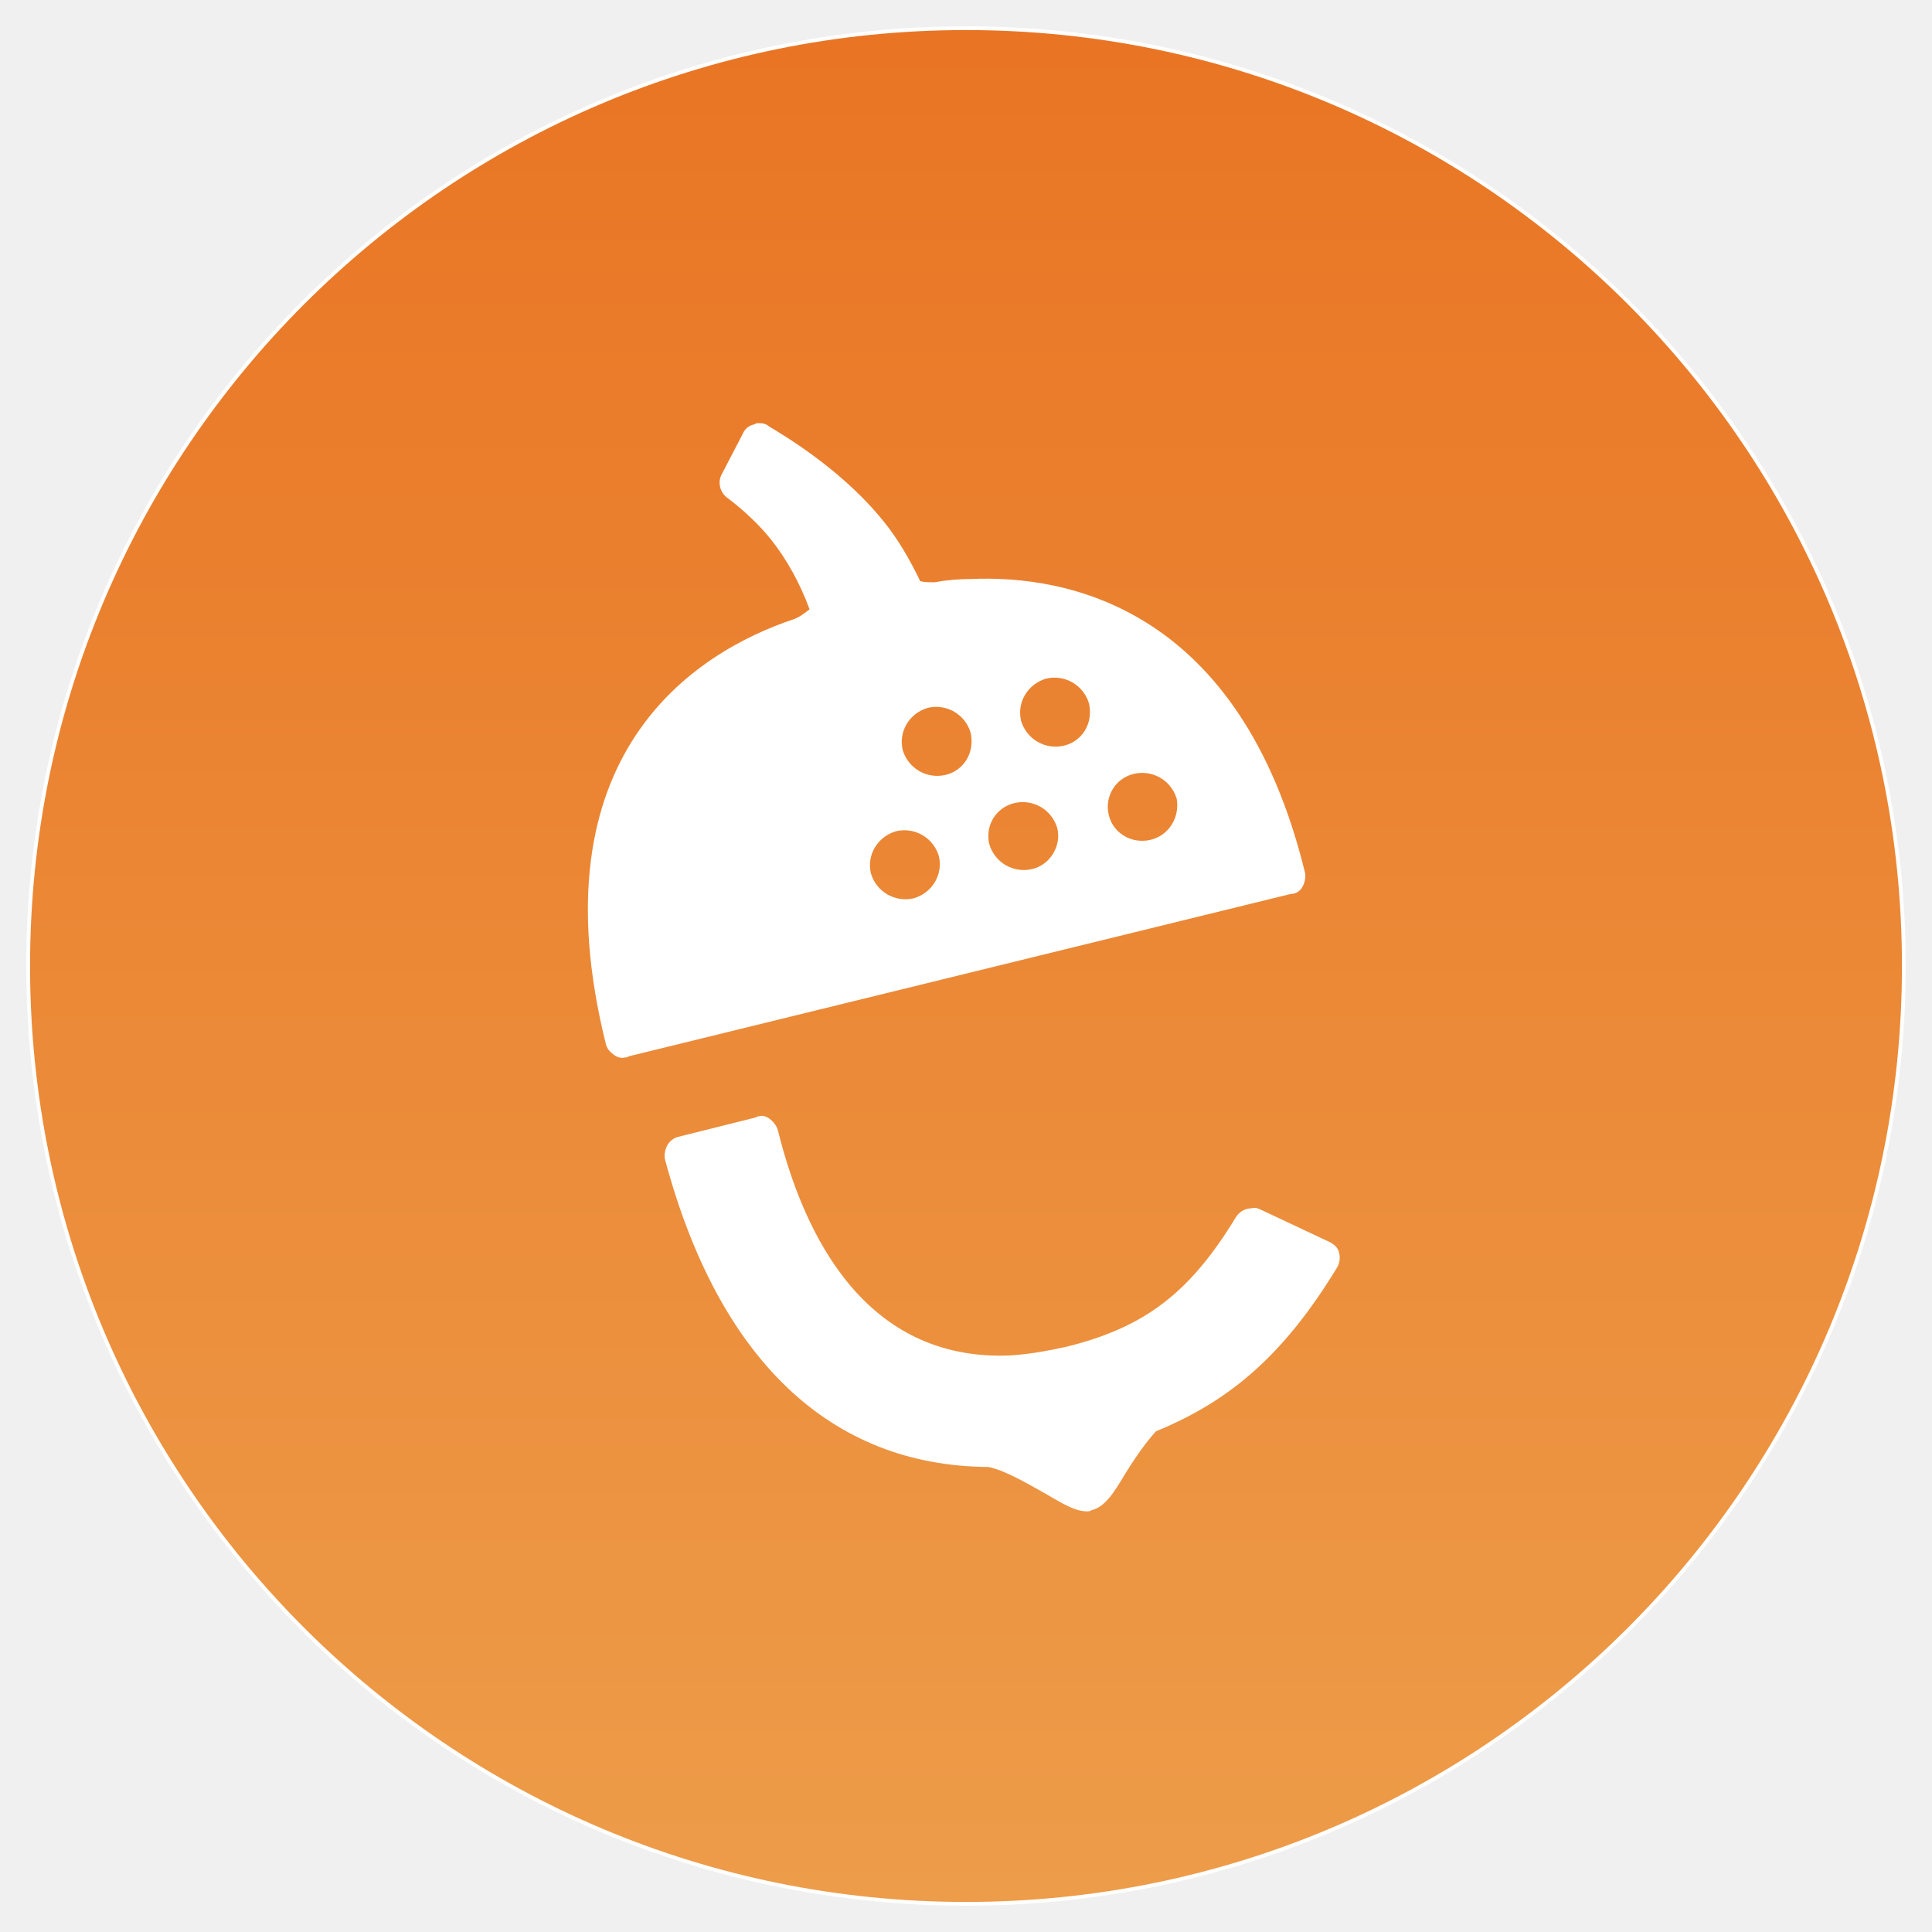
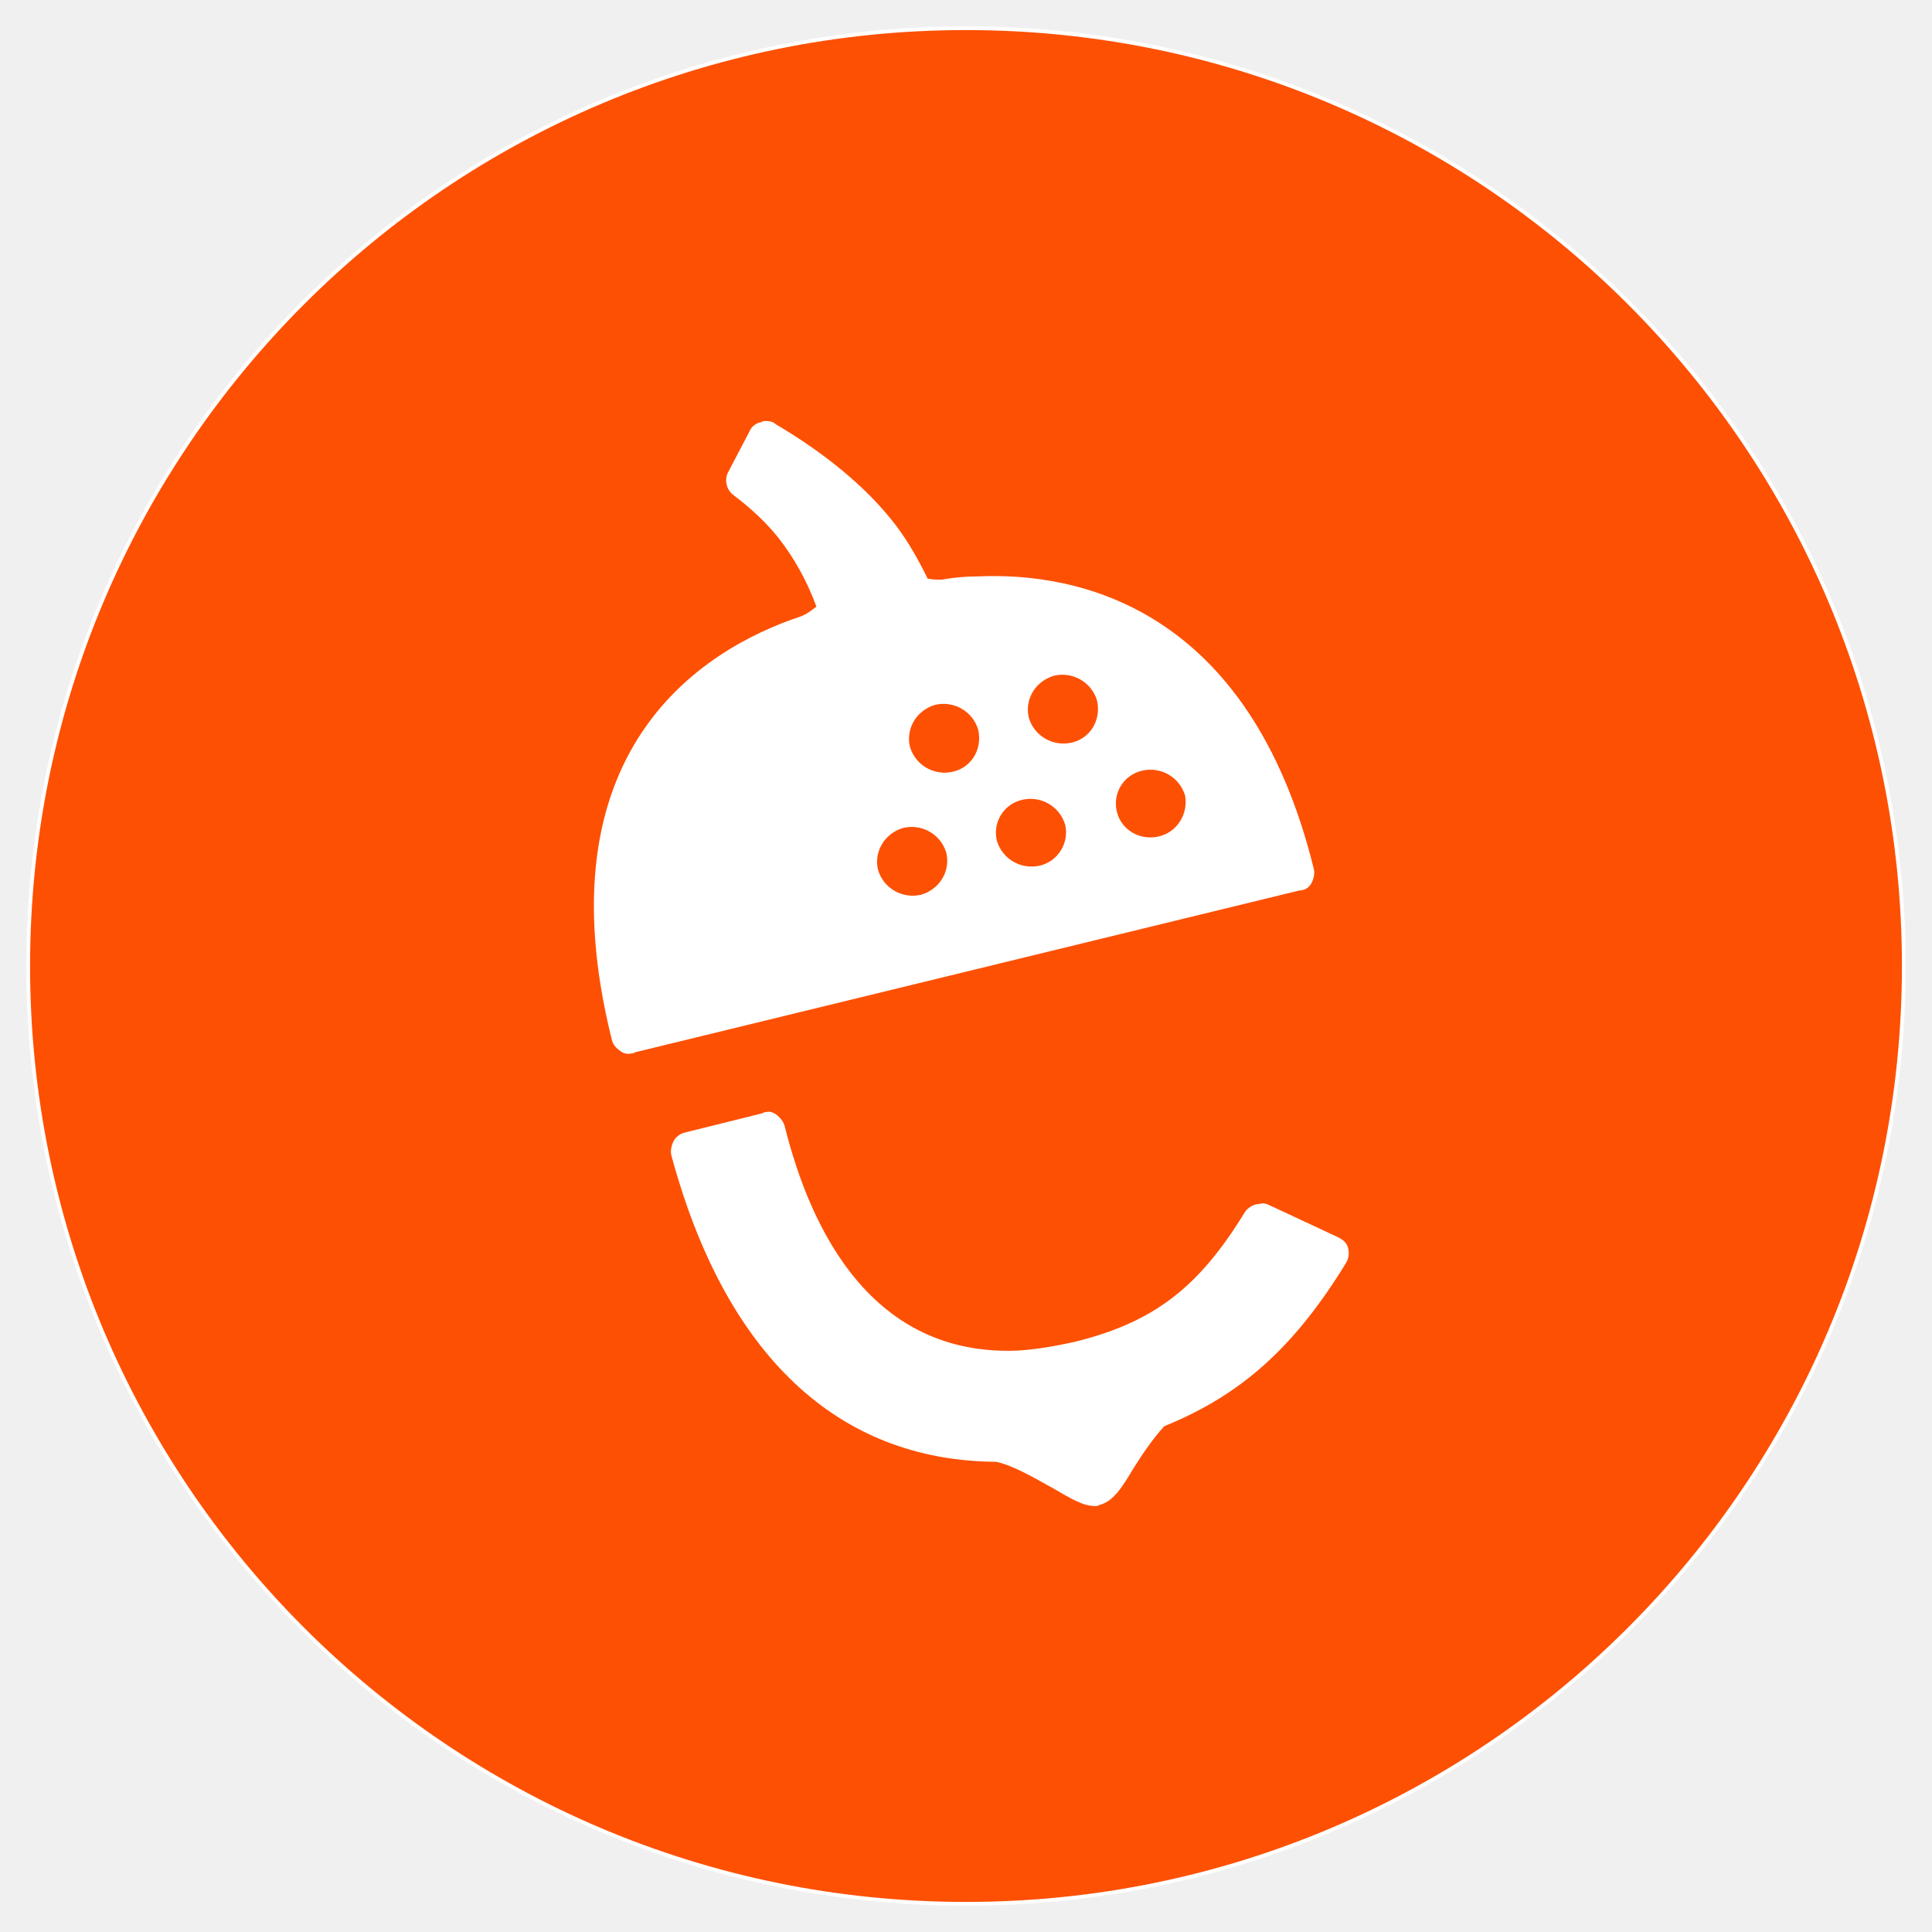
<svg xmlns="http://www.w3.org/2000/svg" xmlns:xlink="http://www.w3.org/1999/xlink" width="257" height="257" viewBox="0 0 257 257">
  <defs>
-     <circle id="logo-a" cx="125" cy="125" r="124.502" />
-     <linearGradient id="logo-c" x1="50%" x2="50%" y1="100%" y2="0%">
-       <stop offset="0%" stop-color="#ED9D4A" />
-       <stop offset="100%" stop-color="#E97423" />
-     </linearGradient>
+     <circle id="logo-a" cx="124.5" cy="124.5" r="124.5" />
  </defs>
  <g fill="none" fill-rule="evenodd">
    <circle cx="128" cy="128" r="125" fill="#FFF" transform="translate(.5 .5)" />
-     <g transform="translate(3.5 3.5)">
+     <g transform="translate(4 4)">
      <mask id="logo-b" fill="#fff">
        <use xlink:href="#logo-a" />
      </mask>
-       <g mask="url(#logo-b)">
-         <g transform="translate(-1.992 -1.992)">
-           <rect width="254.98" height="254.98" fill="#E98F33" />
-           <rect width="254.98" height="254.98" fill="url(#logo-c)" />
-         </g>
-       </g>
+       <use fill="#FE5003" xlink:href="#logo-a" />
      <g fill="#FFF" mask="url(#logo-b)">
-         <g transform="translate(74.701 52.789)">
-           <path d="M99.926 110.344C99.78 109.624 99.197 109.192 98.614 108.904L89.429 104.585C89.137 104.441 88.7 104.297 88.262 104.441 87.533 104.441 86.659 104.873 86.221 105.593 80.098 115.671 74.12 120.279 63.623 122.87 60.999 123.446 58.52 123.878 56.042 124.022 36.943 124.742 28.779 108.184 25.279 94.074 25.134 93.499 24.696 92.923 24.113 92.491 23.676 92.203 23.238 92.059 22.801 92.203 22.655 92.203 22.509 92.203 22.364 92.347L12.012 94.938C11.429 95.082 10.846 95.514 10.554 96.09 10.263 96.666 10.117 97.386 10.263 97.962 17.407 124.598 32.278 138.708 53.272 138.852 55.459 139.284 58.375 141.011 60.707 142.307 63.186 143.747 64.79 144.755 66.393 144.755 66.539 144.755 66.831 144.755 66.976 144.611 68.726 144.179 69.892 142.451 71.496 139.716 72.662 137.844 74.12 135.684 75.578 134.101 85.784 129.925 92.782 123.59 99.634 112.36 100.072 111.64 100.072 110.92 99.926 110.344L99.926 110.344zM95.093 61.623C95.384 61.047 95.53 60.327 95.384 59.751 86.782 24.62 63.893 20.157 50.917 20.733 49.313 20.733 47.71 20.877 46.106 21.165L45.814 21.165C45.377 21.165 44.794 21.165 44.211 21.021 42.753 17.997 41.149 15.262 39.254 12.958 35.755 8.639 30.652 4.319 24.091.432 23.8.144 23.362 0 22.779 0 22.633 0 22.342 0 22.196.144 21.467.288 20.884.72 20.592 1.44L17.822 6.767C17.239 7.775 17.53 9.215 18.551 9.935 21.03 11.806 23.071 13.822 24.529 15.694 26.424 18.141 28.173 21.165 29.486 24.764 28.757 25.34 28.173 25.772 27.444 26.06 14.031 30.523-7.109 44.201 2.368 82.5 2.514 83.22 2.951 83.652 3.534 84.083 3.972 84.371 4.409 84.515 4.992 84.371 5.138 84.371 5.284 84.371 5.43 84.227L93.489 62.631C94.218 62.631 94.801 62.199 95.093 61.623L95.093 61.623zM43.336 63.207C40.857 63.782 38.379 62.343 37.65 59.895 37.067 57.447 38.525 55 41.003 54.28 43.482 53.704 45.96 55.144 46.689 57.591 47.272 60.039 45.814 62.487 43.336 63.207L43.336 63.207zM47.564 46.793C45.085 47.369 42.607 45.929 41.878 43.482 41.295 41.034 42.753 38.586 45.231 37.866 47.71 37.29 50.188 38.73 50.917 41.178 51.5 43.769 50.042 46.217 47.564 46.793L47.564 46.793zM59.082 59.319C56.603 59.895 54.125 58.455 53.396 56.008 52.813 53.56 54.27 51.112 56.749 50.536 59.227 49.961 61.706 51.4 62.435 53.848 63.018 56.152 61.56 58.743 59.082 59.319L59.082 59.319zM63.31 42.906C60.831 43.482 58.353 42.042 57.624 39.594 57.041 37.146 58.498 34.699 60.977 33.979 63.455 33.403 65.934 34.843 66.663 37.29 67.246 39.882 65.788 42.33 63.31 42.906L63.31 42.906zM74.827 55.432C72.349 56.008 69.87 54.568 69.287 52.12 68.704 49.673 70.162 47.225 72.64 46.649 75.119 46.073 77.597 47.513 78.326 49.961 78.764 52.408 77.306 54.856 74.827 55.432L74.827 55.432z" />
+         <g transform="translate(75 52)">
+           <path d="M100.326 110.027C100.179 109.309 99.594 108.878 99.008 108.591L89.786 104.284C89.494 104.14 89.055 103.997 88.615 104.14 87.884 104.14 87.005 104.571 86.566 105.289 80.418 115.338 74.417 119.933 63.878 122.517 61.243 123.091 58.755 123.522 56.266 123.665 37.091 124.383 28.894 107.873 25.381 93.804 25.234 93.23 24.795 92.655 24.21 92.225 23.77 91.938 23.331 91.794 22.892 91.938 22.746 91.938 22.599 91.938 22.453 92.081L12.06 94.665C11.475 94.809 10.889 95.239 10.597 95.814 10.304 96.388 10.157 97.106 10.304 97.68 17.476 124.239 32.407 138.309 53.485 138.452 55.681 138.883 58.608 140.606 60.95 141.898 63.439 143.334 65.049 144.338 66.659 144.338 66.805 144.338 67.098 144.338 67.244 144.195 69.001 143.764 70.172 142.041 71.782 139.314 72.953 137.447 74.417 135.294 75.881 133.715 86.127 129.551 93.153 123.235 100.033 112.037 100.472 111.319 100.472 110.601 100.326 110.027L100.326 110.027zM95.473 61.446C95.766 60.871 95.912 60.153 95.766 59.579 87.13 24.55 64.148 20.099 51.121 20.673 49.511 20.673 47.901 20.817 46.29 21.104L45.998 21.104C45.559 21.104 44.973 21.104 44.388 20.96 42.924 17.946 41.314 15.218 39.411 12.921 35.898 8.614 30.775 4.307 24.188.431 23.895.144 23.456 0 22.87 0 22.724 0 22.431 0 22.285.144 21.553.287 20.967.718 20.675 1.436L17.893 6.748C17.308 7.752 17.601 9.188 18.625 9.906 21.114 11.772 23.163 13.782 24.627 15.649 26.53 18.089 28.286 21.104 29.603 24.693 28.872 25.267 28.286 25.698 27.554 25.985 14.088 30.436-7.137 44.074 2.377 82.262 2.524 82.98 2.963 83.411 3.548 83.842 3.988 84.129 4.427 84.272 5.012 84.129 5.159 84.129 5.305 84.129 5.451 83.985L93.863 62.45C94.595 62.45 95.18 62.02 95.473 61.446L95.473 61.446zM43.509 63.025C41.021 63.599 38.532 62.163 37.801 59.723 37.215 57.282 38.679 54.842 41.167 54.124 43.656 53.55 46.144 54.985 46.876 57.426 47.461 59.866 45.998 62.307 43.509 63.025L43.509 63.025zM47.754 46.658C45.266 47.233 42.777 45.797 42.046 43.356 41.46 40.916 42.924 38.475 45.412 37.757 47.901 37.183 50.389 38.619 51.121 41.059 51.706 43.644 50.243 46.084 47.754 46.658L47.754 46.658zM59.318 59.149C56.83 59.723 54.341 58.287 53.609 55.847 53.024 53.406 54.488 50.965 56.976 50.391 59.464 49.817 61.953 51.252 62.685 53.693 63.27 55.99 61.806 58.574 59.318 59.149L59.318 59.149zM63.563 42.782C61.075 43.356 58.586 41.921 57.854 39.48 57.269 37.04 58.732 34.599 61.221 33.881 63.709 33.307 66.198 34.743 66.93 37.183 67.515 39.767 66.051 42.208 63.563 42.782L63.563 42.782zM75.127 55.272C72.638 55.847 70.15 54.411 69.564 51.97 68.979 49.53 70.443 47.089 72.931 46.515 75.419 45.941 77.908 47.376 78.64 49.817 79.079 52.257 77.615 54.698 75.127 55.272L75.127 55.272z" />
        </g>
      </g>
    </g>
  </g>
</svg>
